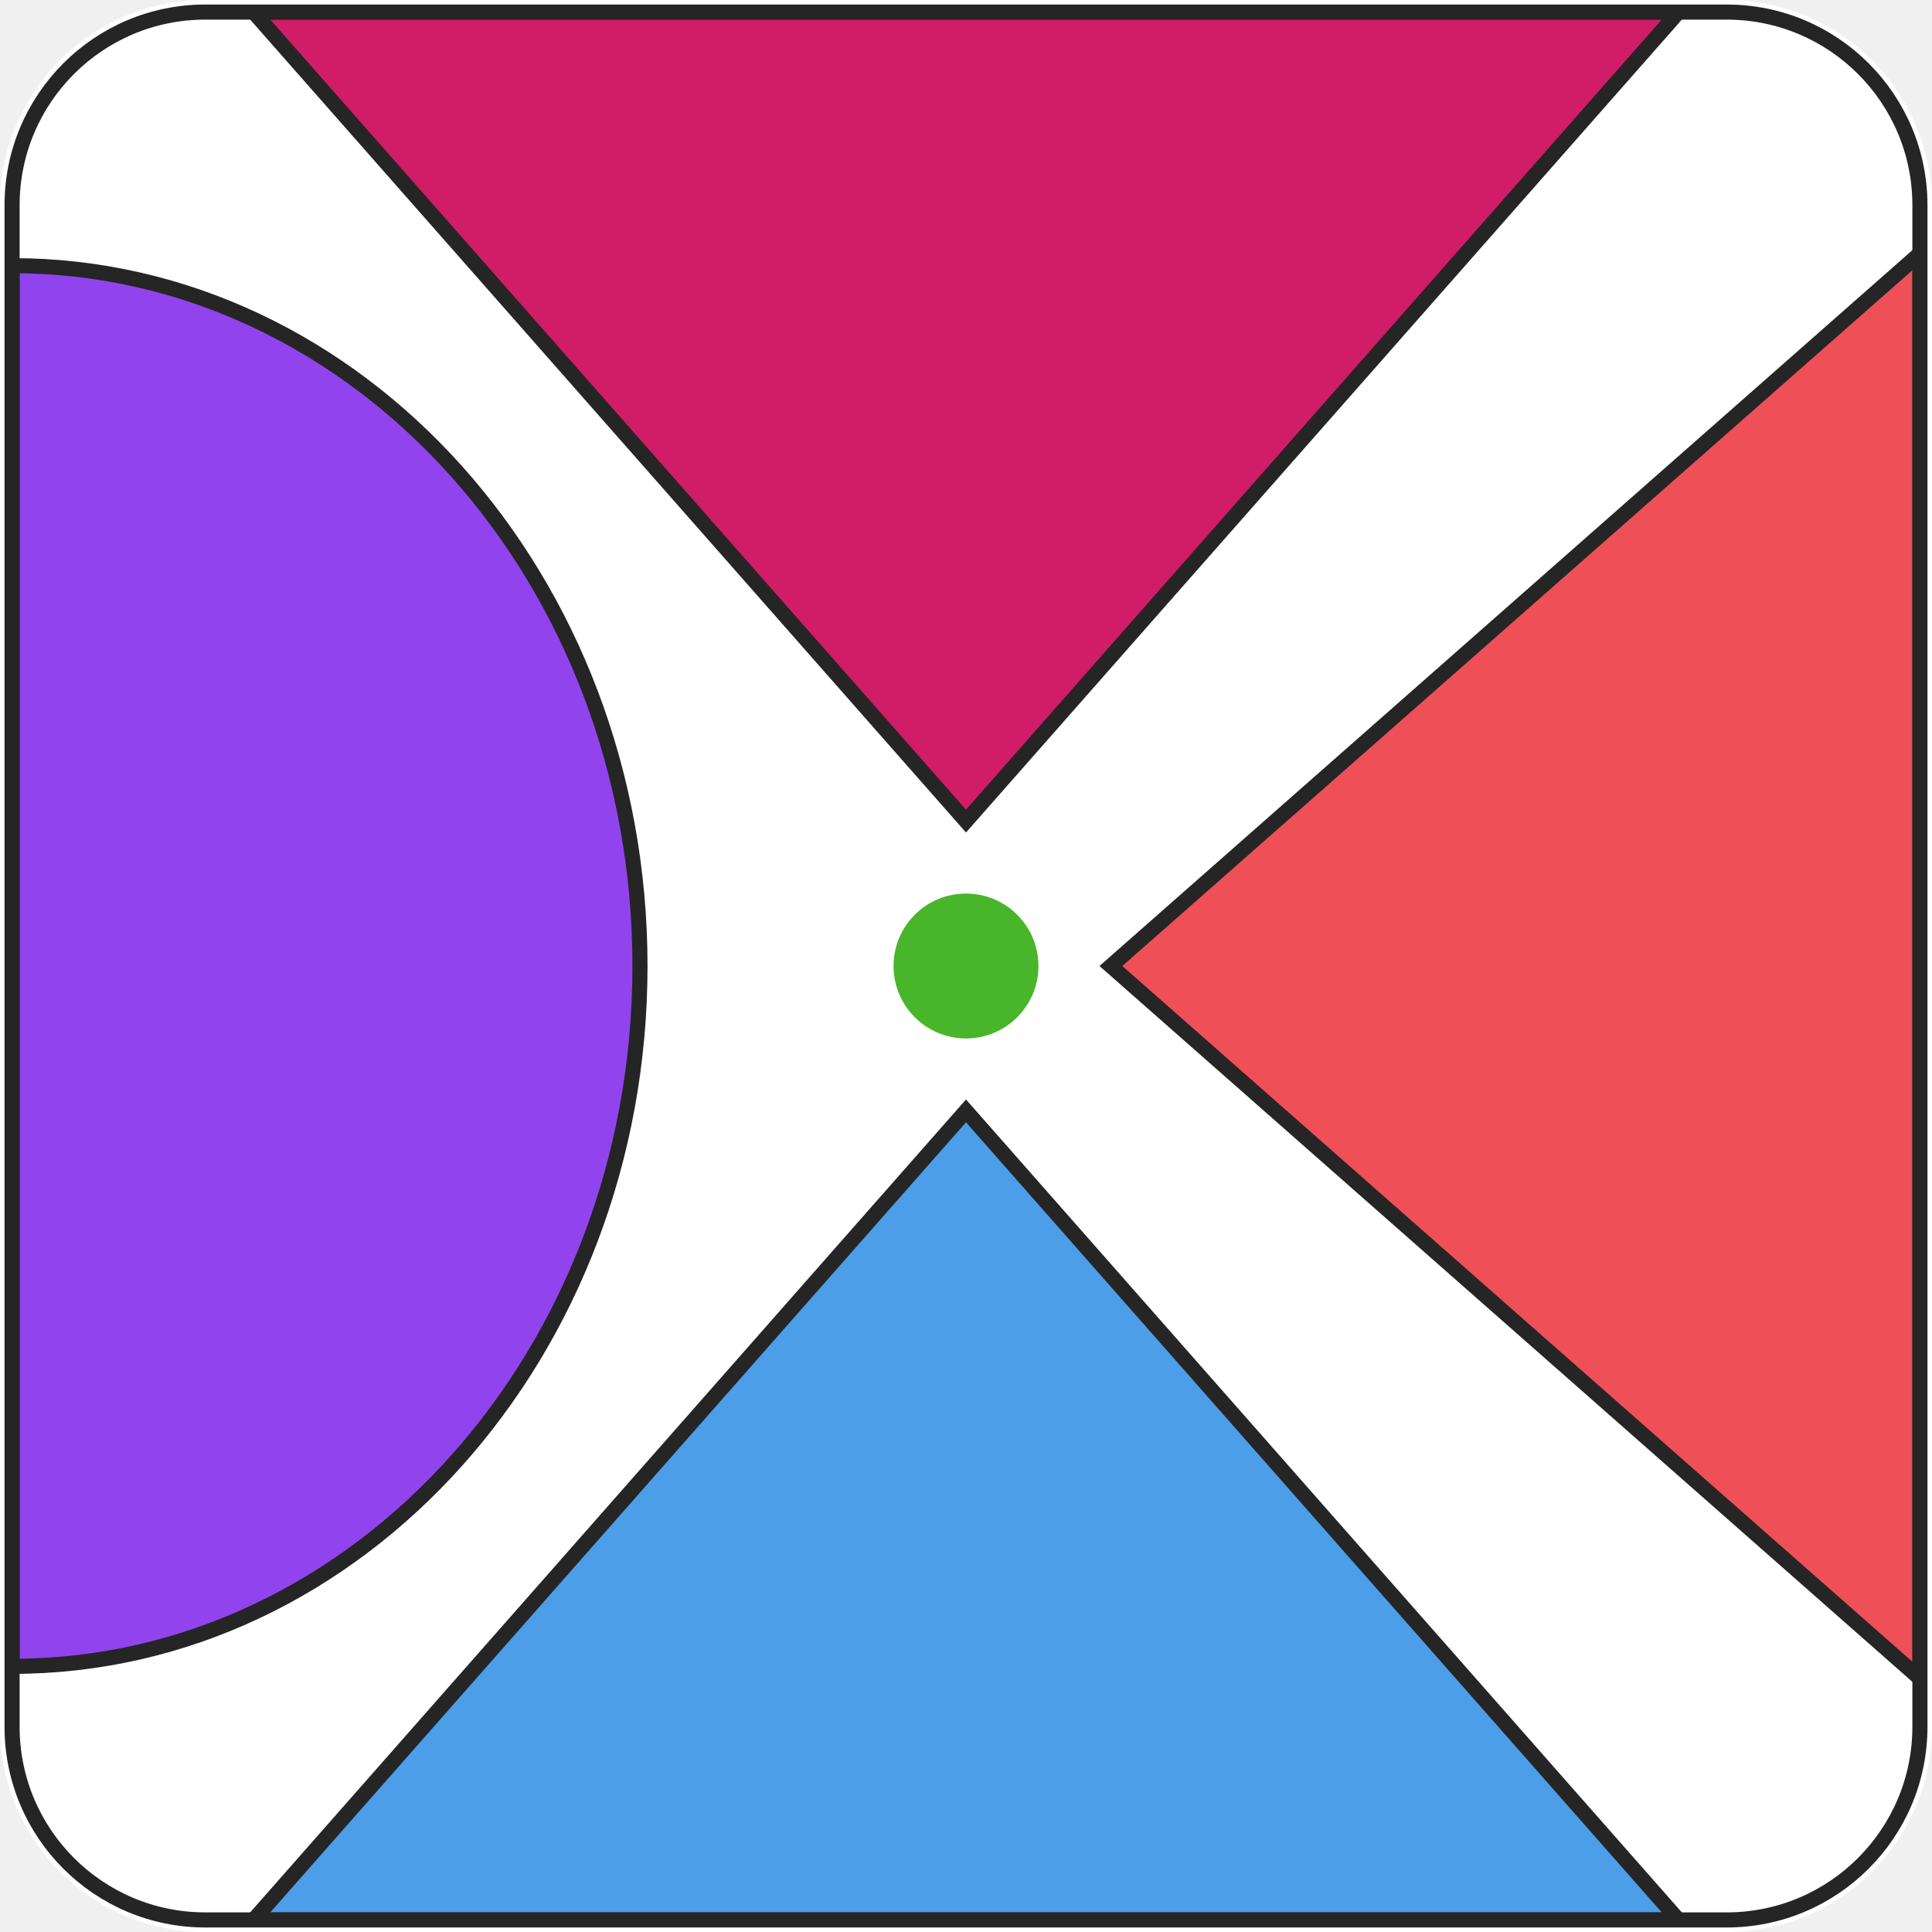
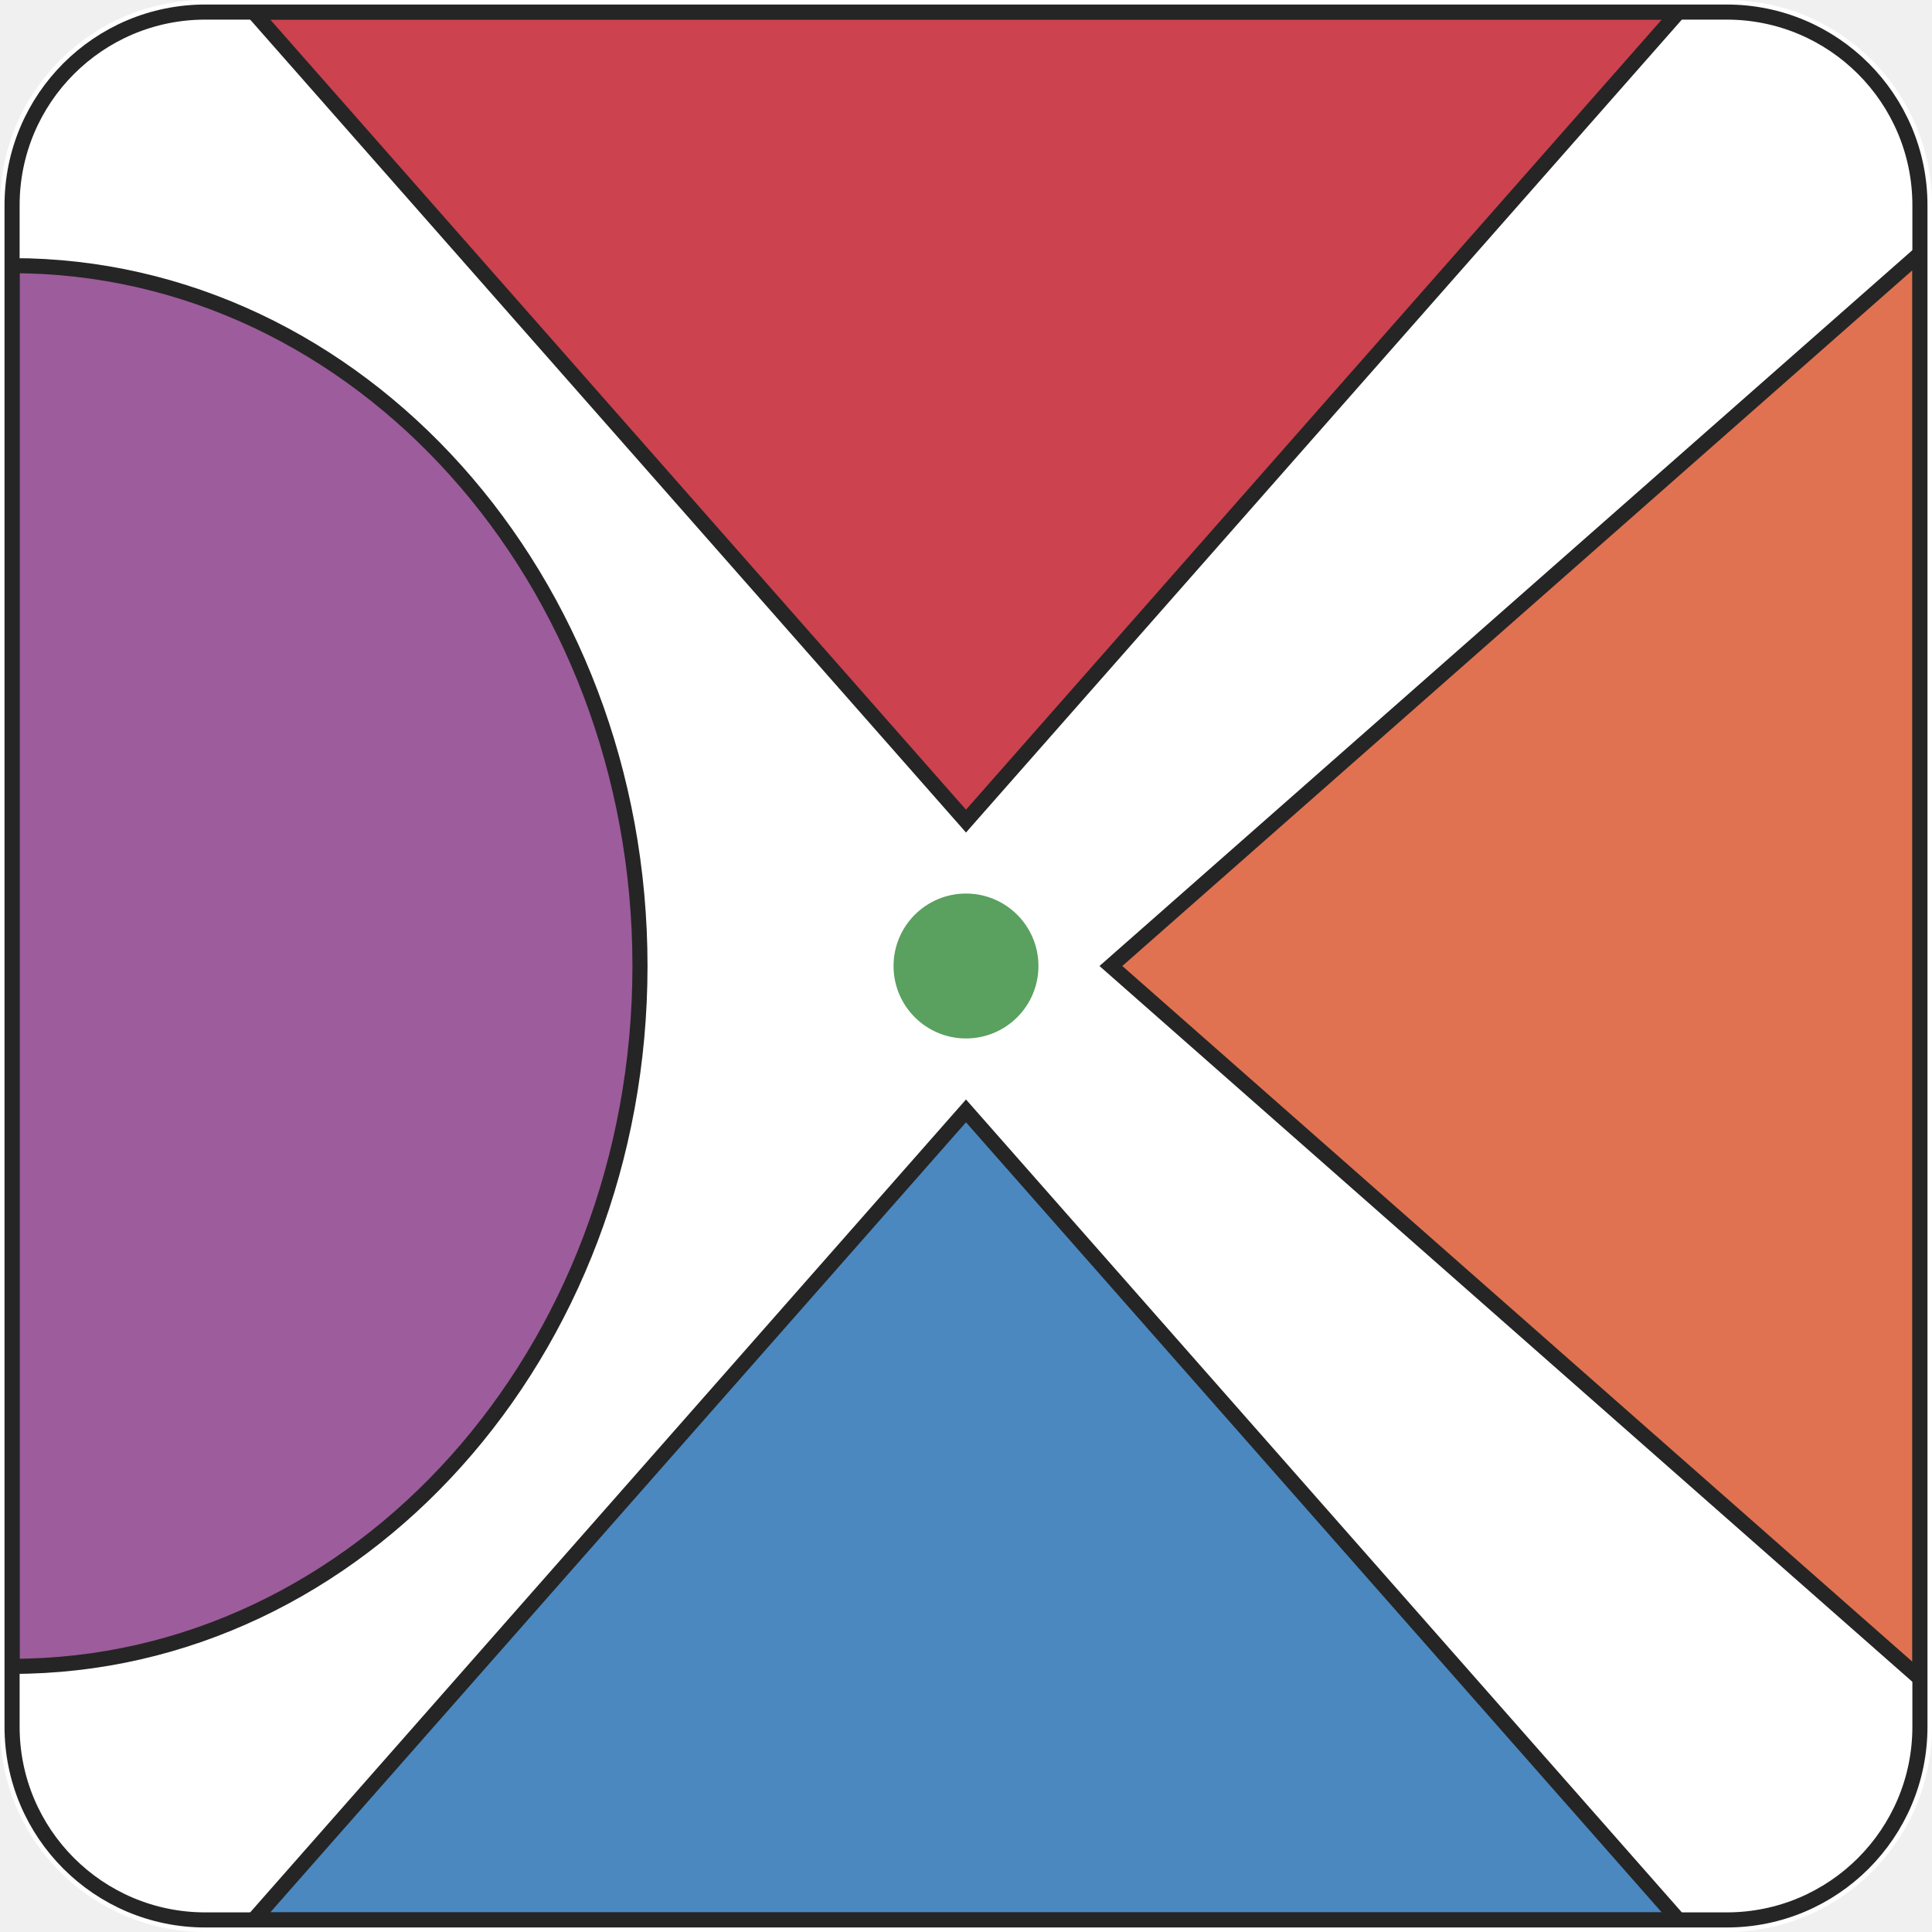
<svg xmlns="http://www.w3.org/2000/svg" viewBox="0 0 320 320" preserveAspectRatio="none">
  <defs>
    <clipPath id="c">
      <rect x="2" y="2" width="316" height="316" rx="32" />
    </clipPath>
  </defs>
  <rect width="320" height="320" rx="34" fill="white" />
  <g clip-path="url(#c)">
-     <g transform="rotate(0 160 160)" fill="#d11c68" stroke="#252525" stroke-width="2.5">
+     <g transform="rotate(0 160 160)" fill="#cc424f" stroke="#252525" stroke-width="2.5">
      <path d="M42 2H278L160 136Z" />
    </g>
-     <g transform="rotate(90 160 160)" fill="#ef5058" stroke="#252525" stroke-width="2.5">
+     <g transform="rotate(90 160 160)" fill="#e07251" stroke="#252525" stroke-width="2.5">
      <path d="M42 2H278L160 136Z" />
    </g>
-     <g transform="rotate(180 160 160)" fill="#4d9ee8" stroke="#252525" stroke-width="2.5">
+     <g transform="rotate(180 160 160)" fill="#4b88bf" stroke="#252525" stroke-width="2.5">
      <path d="M42 2H278L160 136Z" />
    </g>
-     <g transform="rotate(270 160 160)" fill="#9144ee" stroke="#252525" stroke-width="2.5">
+     <g transform="rotate(270 160 160)" fill="#9d5c9c" stroke="#252525" stroke-width="2.5">
      <path d="M44 2H276A116 104 0 0 1 44 2Z" />
    </g>
  </g>
-   <circle cx="160" cy="160" r="12" fill="#49b52a" />
+   <circle cx="160" cy="160" r="12" fill="#5aa05f" />
  <rect x="2" y="2" width="316" height="316" rx="32" fill="none" stroke="#252525" stroke-width="2.5" />
</svg>
